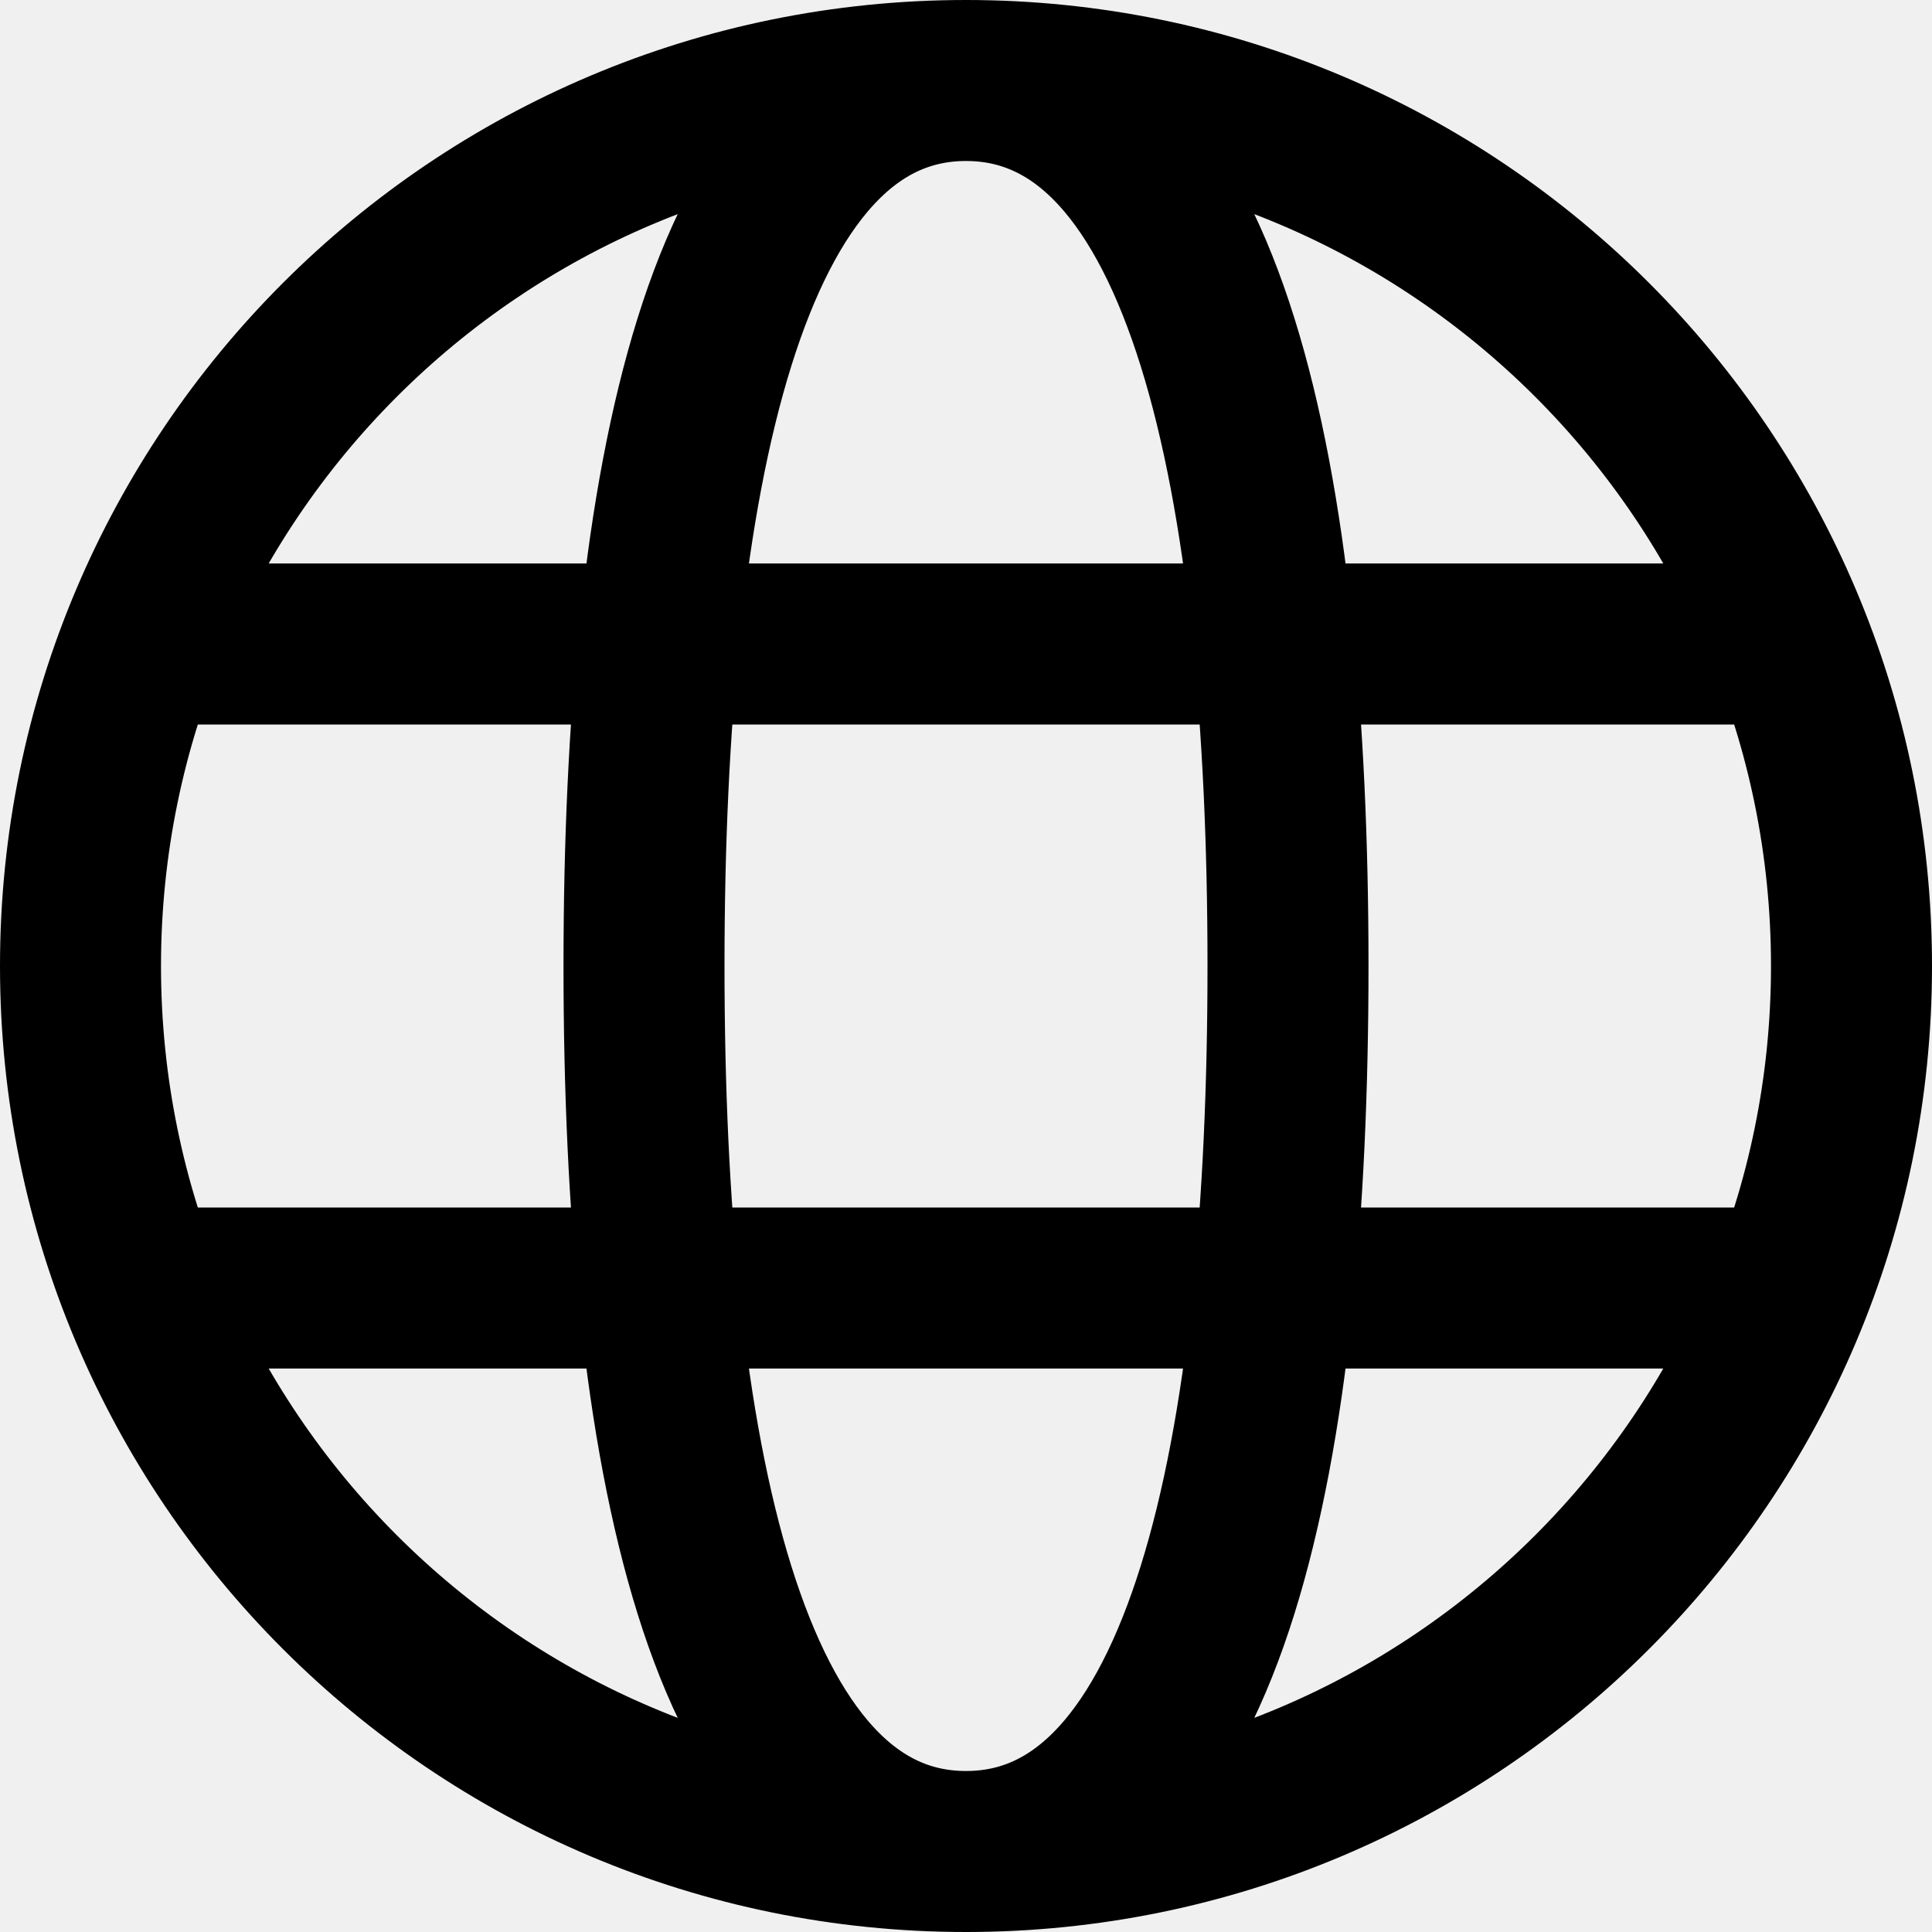
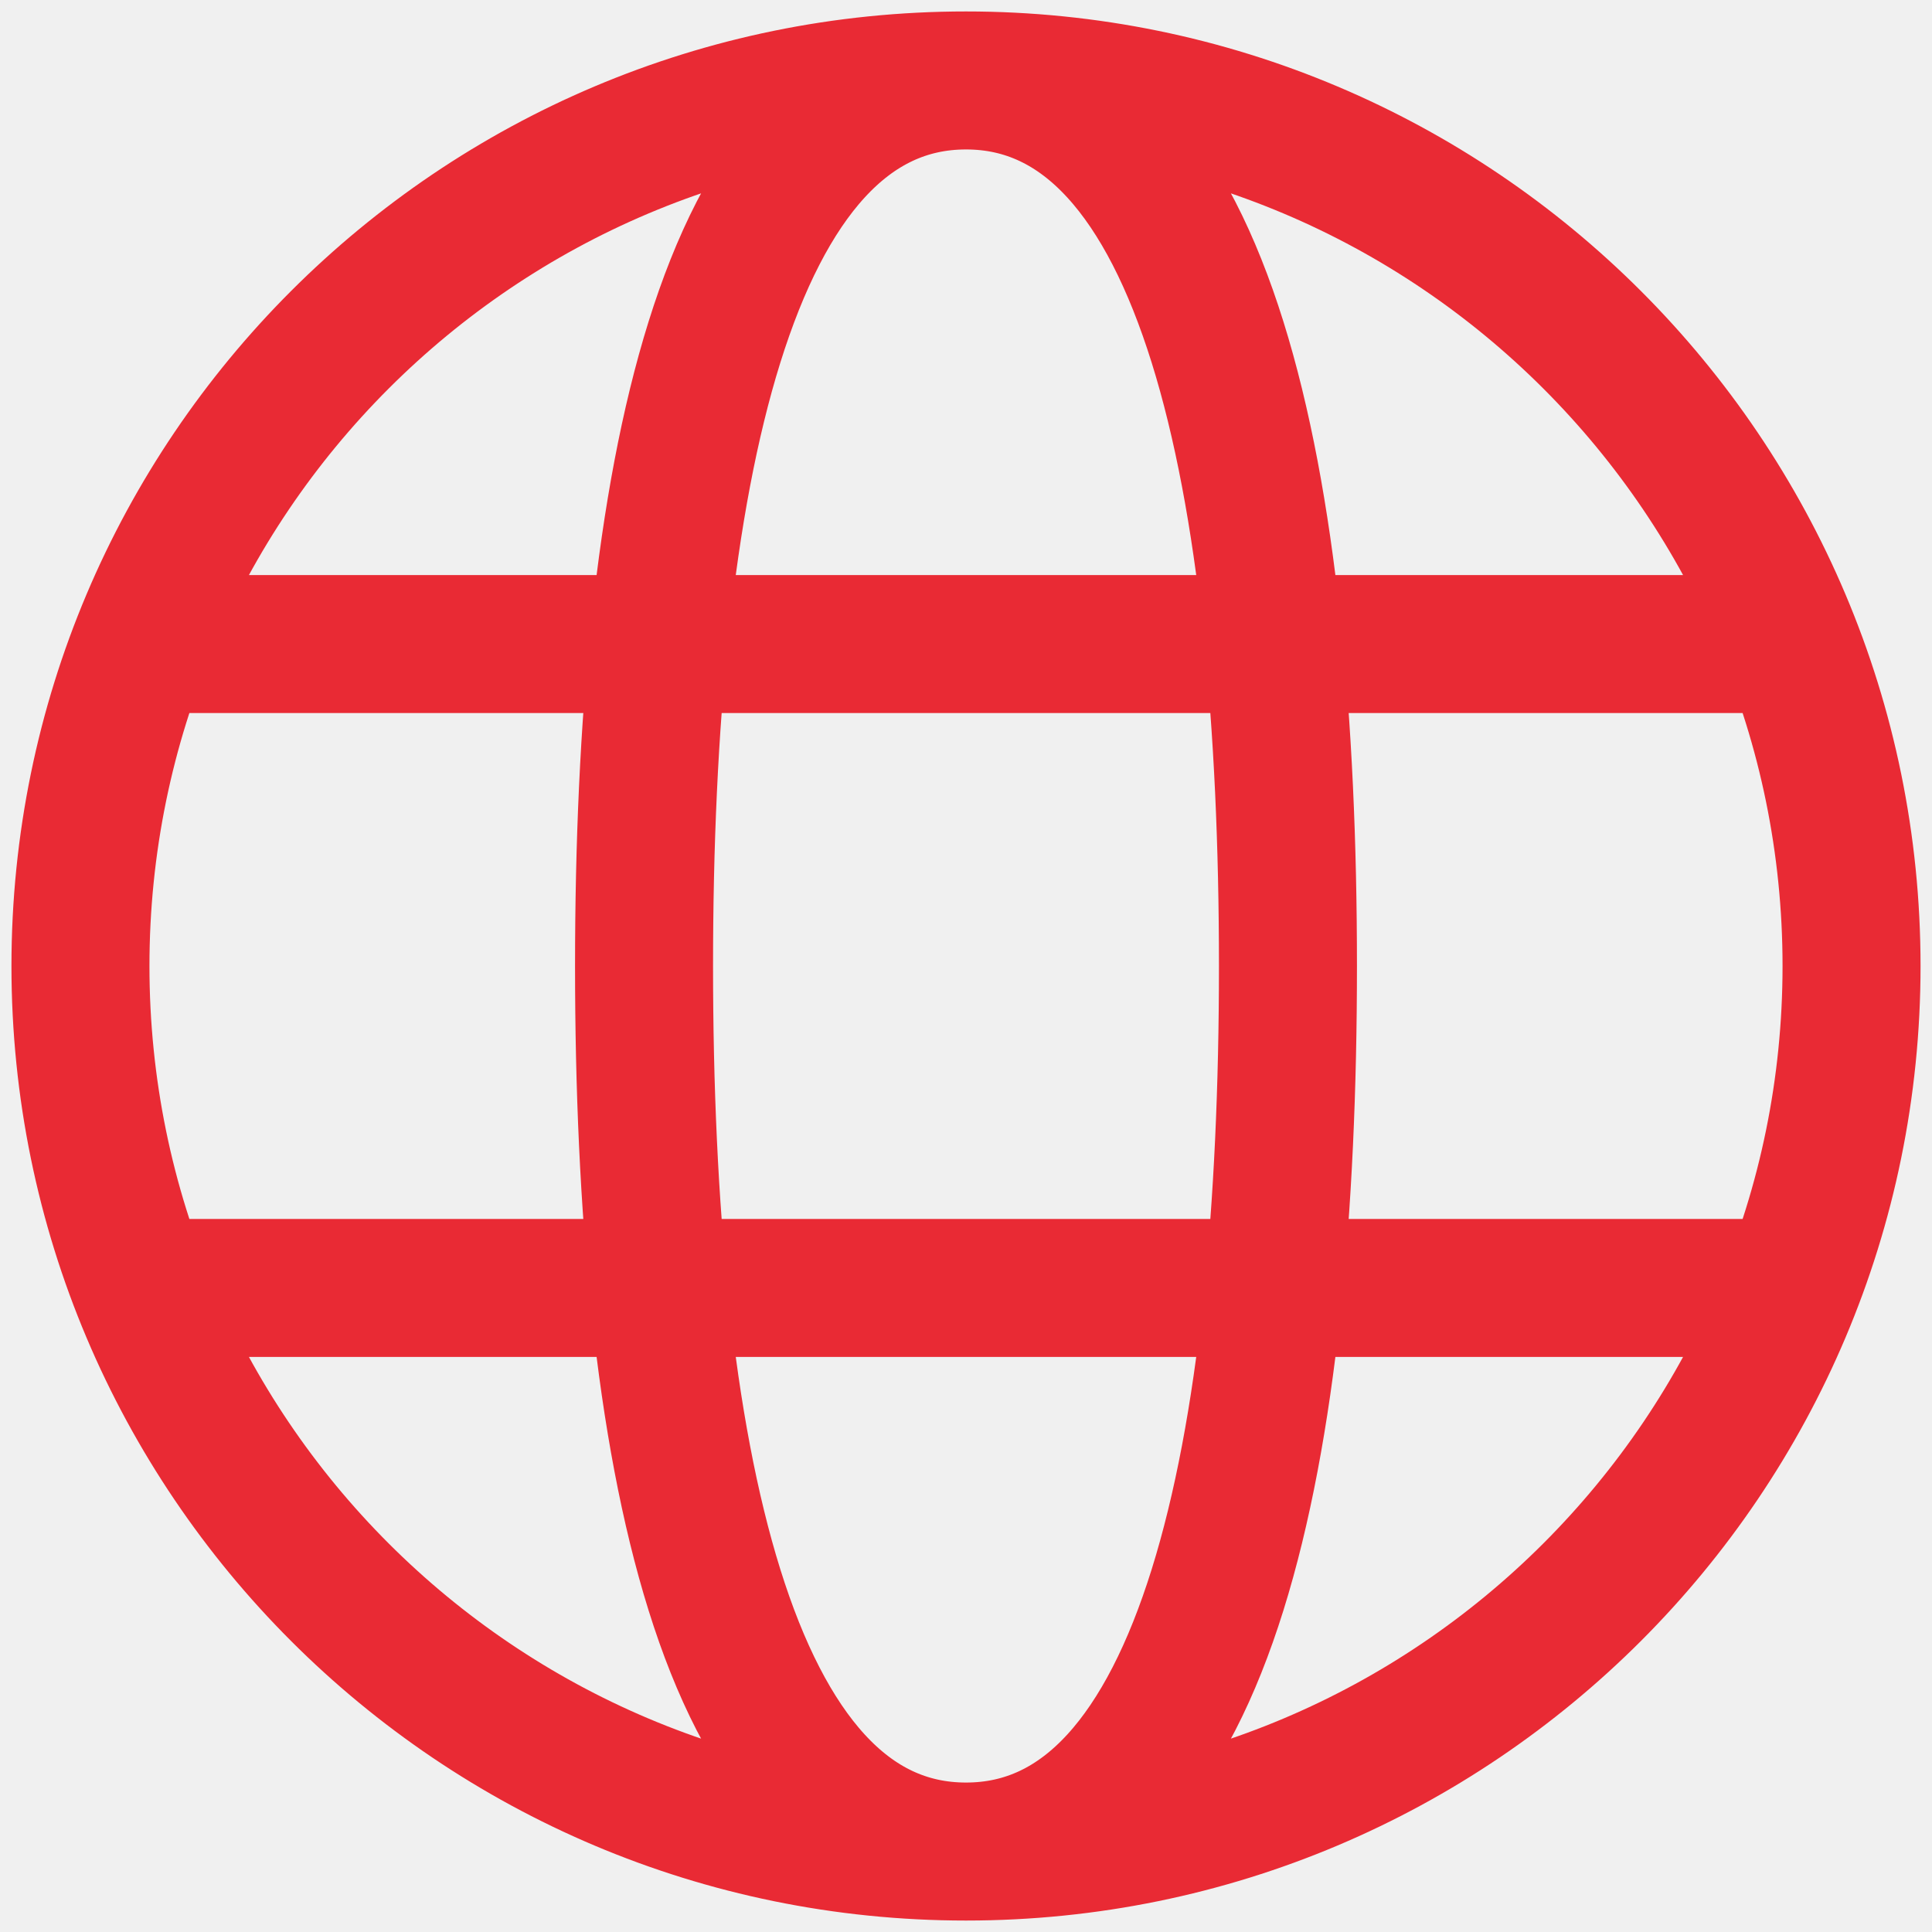
- <svg xmlns="http://www.w3.org/2000/svg" width="24" height="24" viewBox="0 0 24 24" fill="none">
-   <g clip-path="url(#clip0_5_32)">
-     <path d="M12 23C18.075 23 23 18.075 23 12C23 5.925 18.075 1 12 1M12 23C5.925 23 1 18.075 1 12C1 5.925 5.925 1 12 1M12 23C15 23 16 18 16 12C16 6 15 1 12 1M12 23C9 23 8 18 8 12C8 6 9 1 12 1M2 16H22M2 8H22" stroke="black" stroke-width="2" />
-   </g>
-   <defs>
-     <clipPath id="clip0_5_32">
-       <rect width="24" height="24" fill="white" />
-     </clipPath>
-   </defs>
+ <svg xmlns="http://www.w3.org/2000/svg" width="14" height="14" viewBox="0 0 14 14" fill="none">
+   <path d="M7 13.417C10.544 13.417 13.417 10.544 13.417 7C13.417 3.456 10.544 0.583 7 0.583M7 13.417C3.456 13.417 0.583 10.544 0.583 7C0.583 3.456 3.456 0.583 7 0.583M7 13.417C8.75 13.417 9.333 10.5 9.333 7C9.333 3.5 8.75 0.583 7 0.583M7 13.417C5.25 13.417 4.667 10.5 4.667 7C4.667 3.5 5.25 0.583 7 0.583M1.167 9.333H12.833M1.167 4.667H12.833" stroke="#E92A34" />
</svg>
